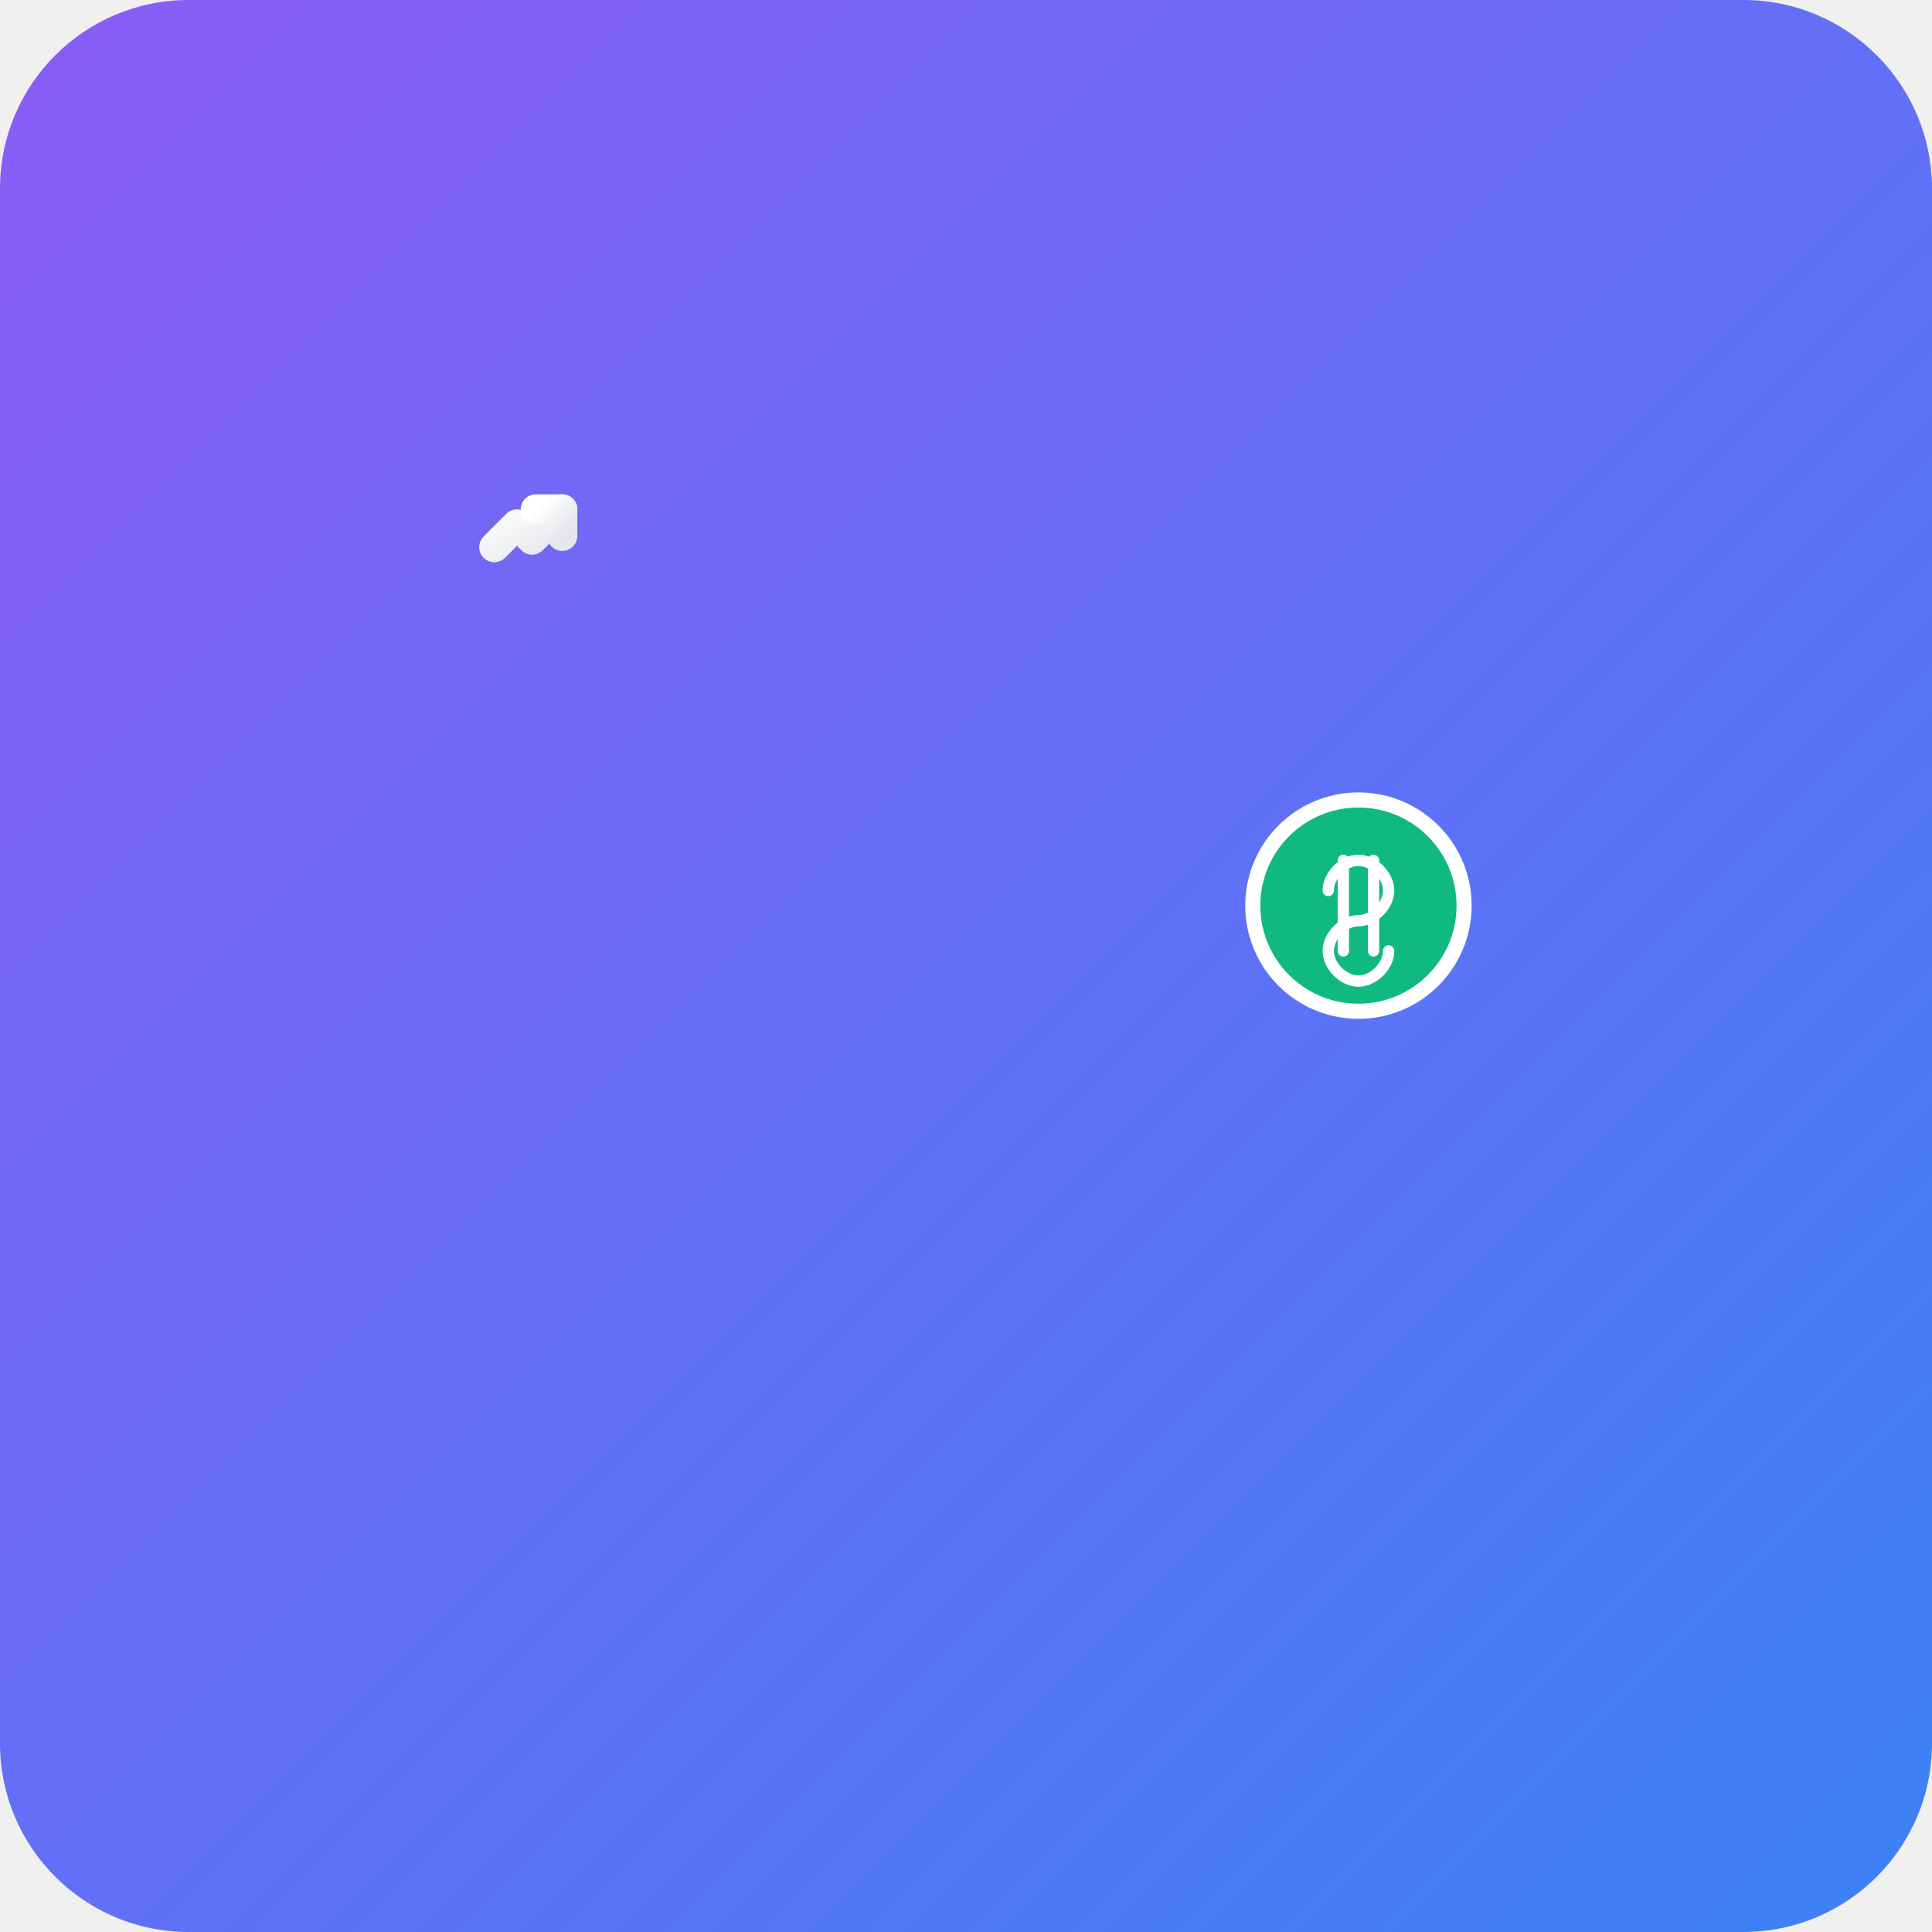
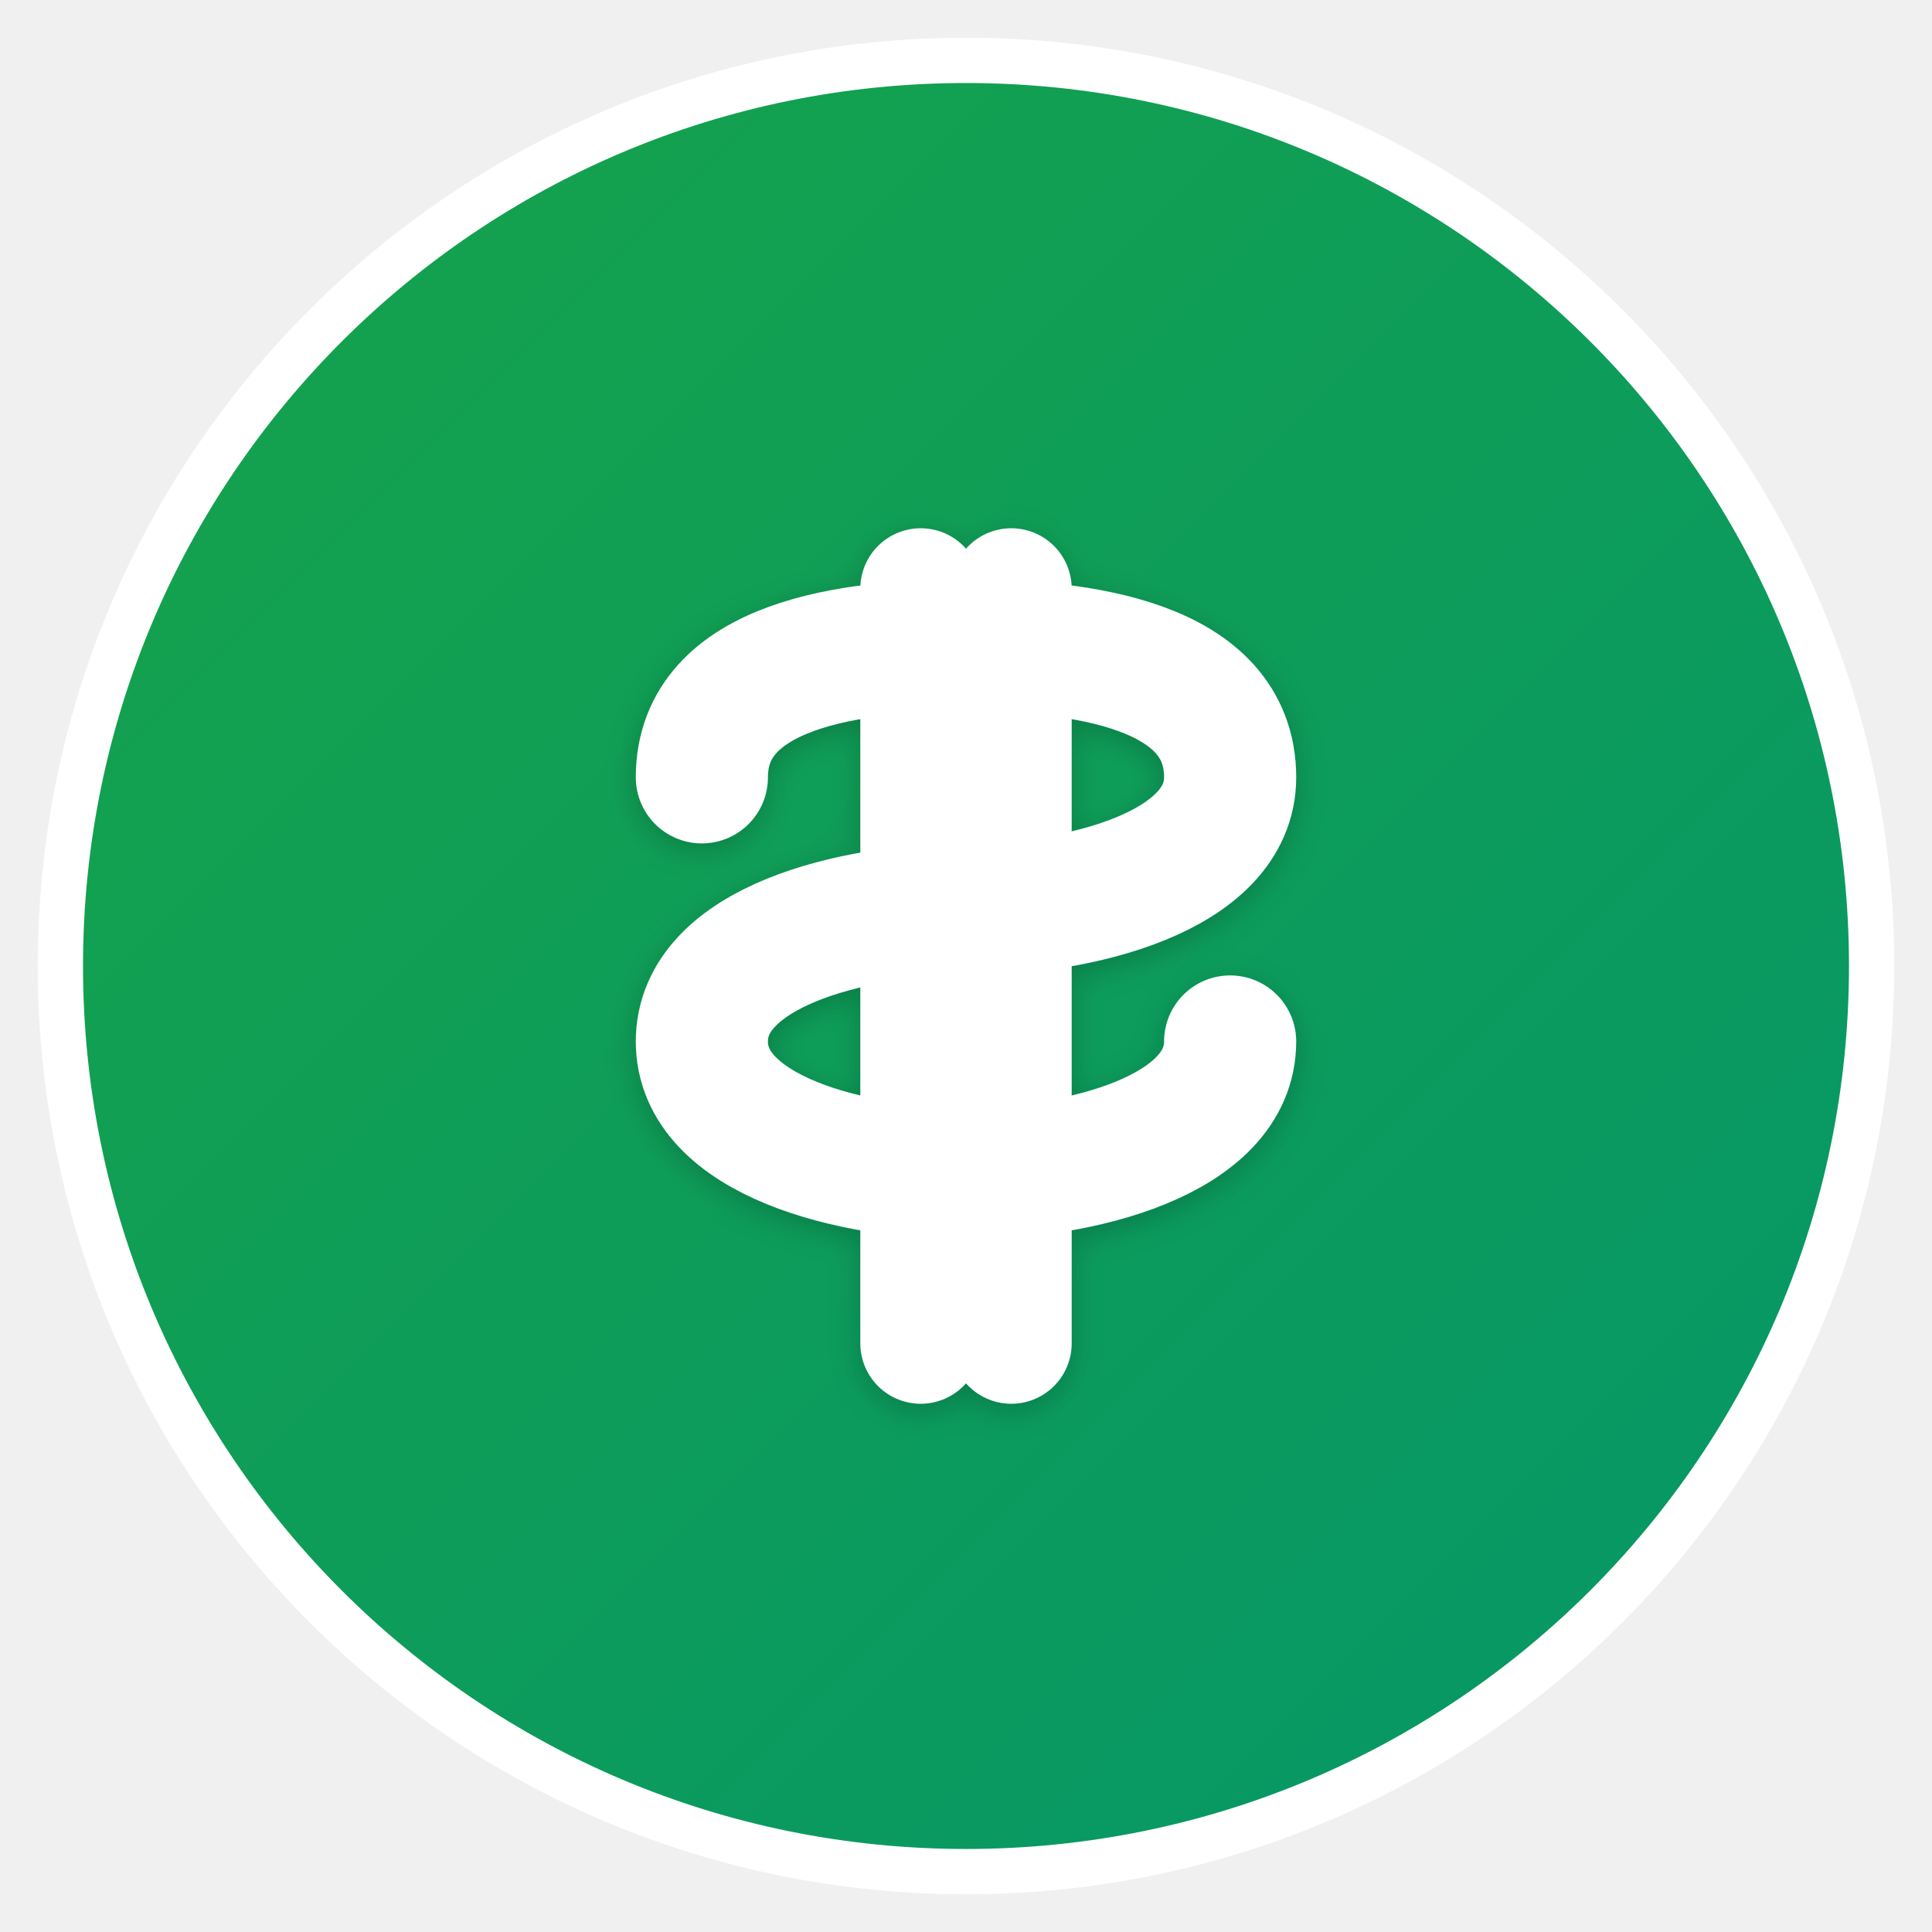
<svg xmlns="http://www.w3.org/2000/svg" width="96" height="96" viewBox="0 0 512 512" fill="none">
  <defs>
    <linearGradient id="bgGradient" x1="0%" y1="0%" x2="100%" y2="100%">
-       <stop offset="0%" stop-color="#8B5CF6" />
-       <stop offset="100%" stop-color="#3B82F6" />
+       <stop offset="0%" stop-color="#16A34A" />
+       <stop offset="100%" stop-color="#059669" />
    </linearGradient>
-     <linearGradient id="iconGradient" x1="0%" y1="0%" x2="100%" y2="100%">
-       <stop offset="0%" stop-color="#FFFFFF" />
-       <stop offset="100%" stop-color="#E5E7EB" />
-     </linearGradient>
+     <filter id="shadow" x="-50%" y="-50%" width="200%" height="200%">
+       <feDropShadow dx="0" dy="2" stdDeviation="4" flood-color="#000000" flood-opacity="0.2" />
+     </filter>
  </defs>
-   <rect width="512" height="512" rx="50" fill="url(#bgGradient)" />
-   <g transform="translate(128, 128)">
-     <path d="M3 17L9 11L13 15L21 7" stroke="url(#iconGradient)" stroke-width="8" stroke-linecap="round" stroke-linejoin="round" fill="none" />
-     <path d="M14 7H21V14" stroke="url(#iconGradient)" stroke-width="8" stroke-linecap="round" stroke-linejoin="round" fill="none" />
-     <g transform="translate(200, 80)">
-       <circle cx="32" cy="32" r="28" fill="#10B981" stroke="white" stroke-width="4" />
-       <path d="M28 20V44M36 20V44M24 28C24 24 28 20 32 20C36 20 40 24 40 28C40 32 36 36 32 36C28 36 24 40 24 44C24 48 28 52 32 52C36 52 40 48 40 44" stroke="white" stroke-width="3" fill="none" stroke-linecap="round" />
-     </g>
+   <circle cx="256" cy="256" r="240" fill="url(#bgGradient)" stroke="#FFFFFF" stroke-width="12" />
+   <g transform="translate(256, 256)" filter="url(#shadow)">
+     <line x1="-12" y1="-100" x2="-12" y2="100" stroke="white" stroke-width="32" stroke-linecap="round" />
+     <line x1="12" y1="-100" x2="12" y2="100" stroke="white" stroke-width="32" stroke-linecap="round" />
+     <path d="M-70 -50 C-70 -80 -30 -85 0 -85 C30 -85 70 -80 70 -50 C70 -25 30 -15 0 -15 C-30 -15 -70 -5 -70 20 C-70 45 -30 55 0 55 C30 55 70 45 70 20" stroke="white" stroke-width="35" fill="none" stroke-linecap="round" stroke-linejoin="round" />
  </g>
</svg>
